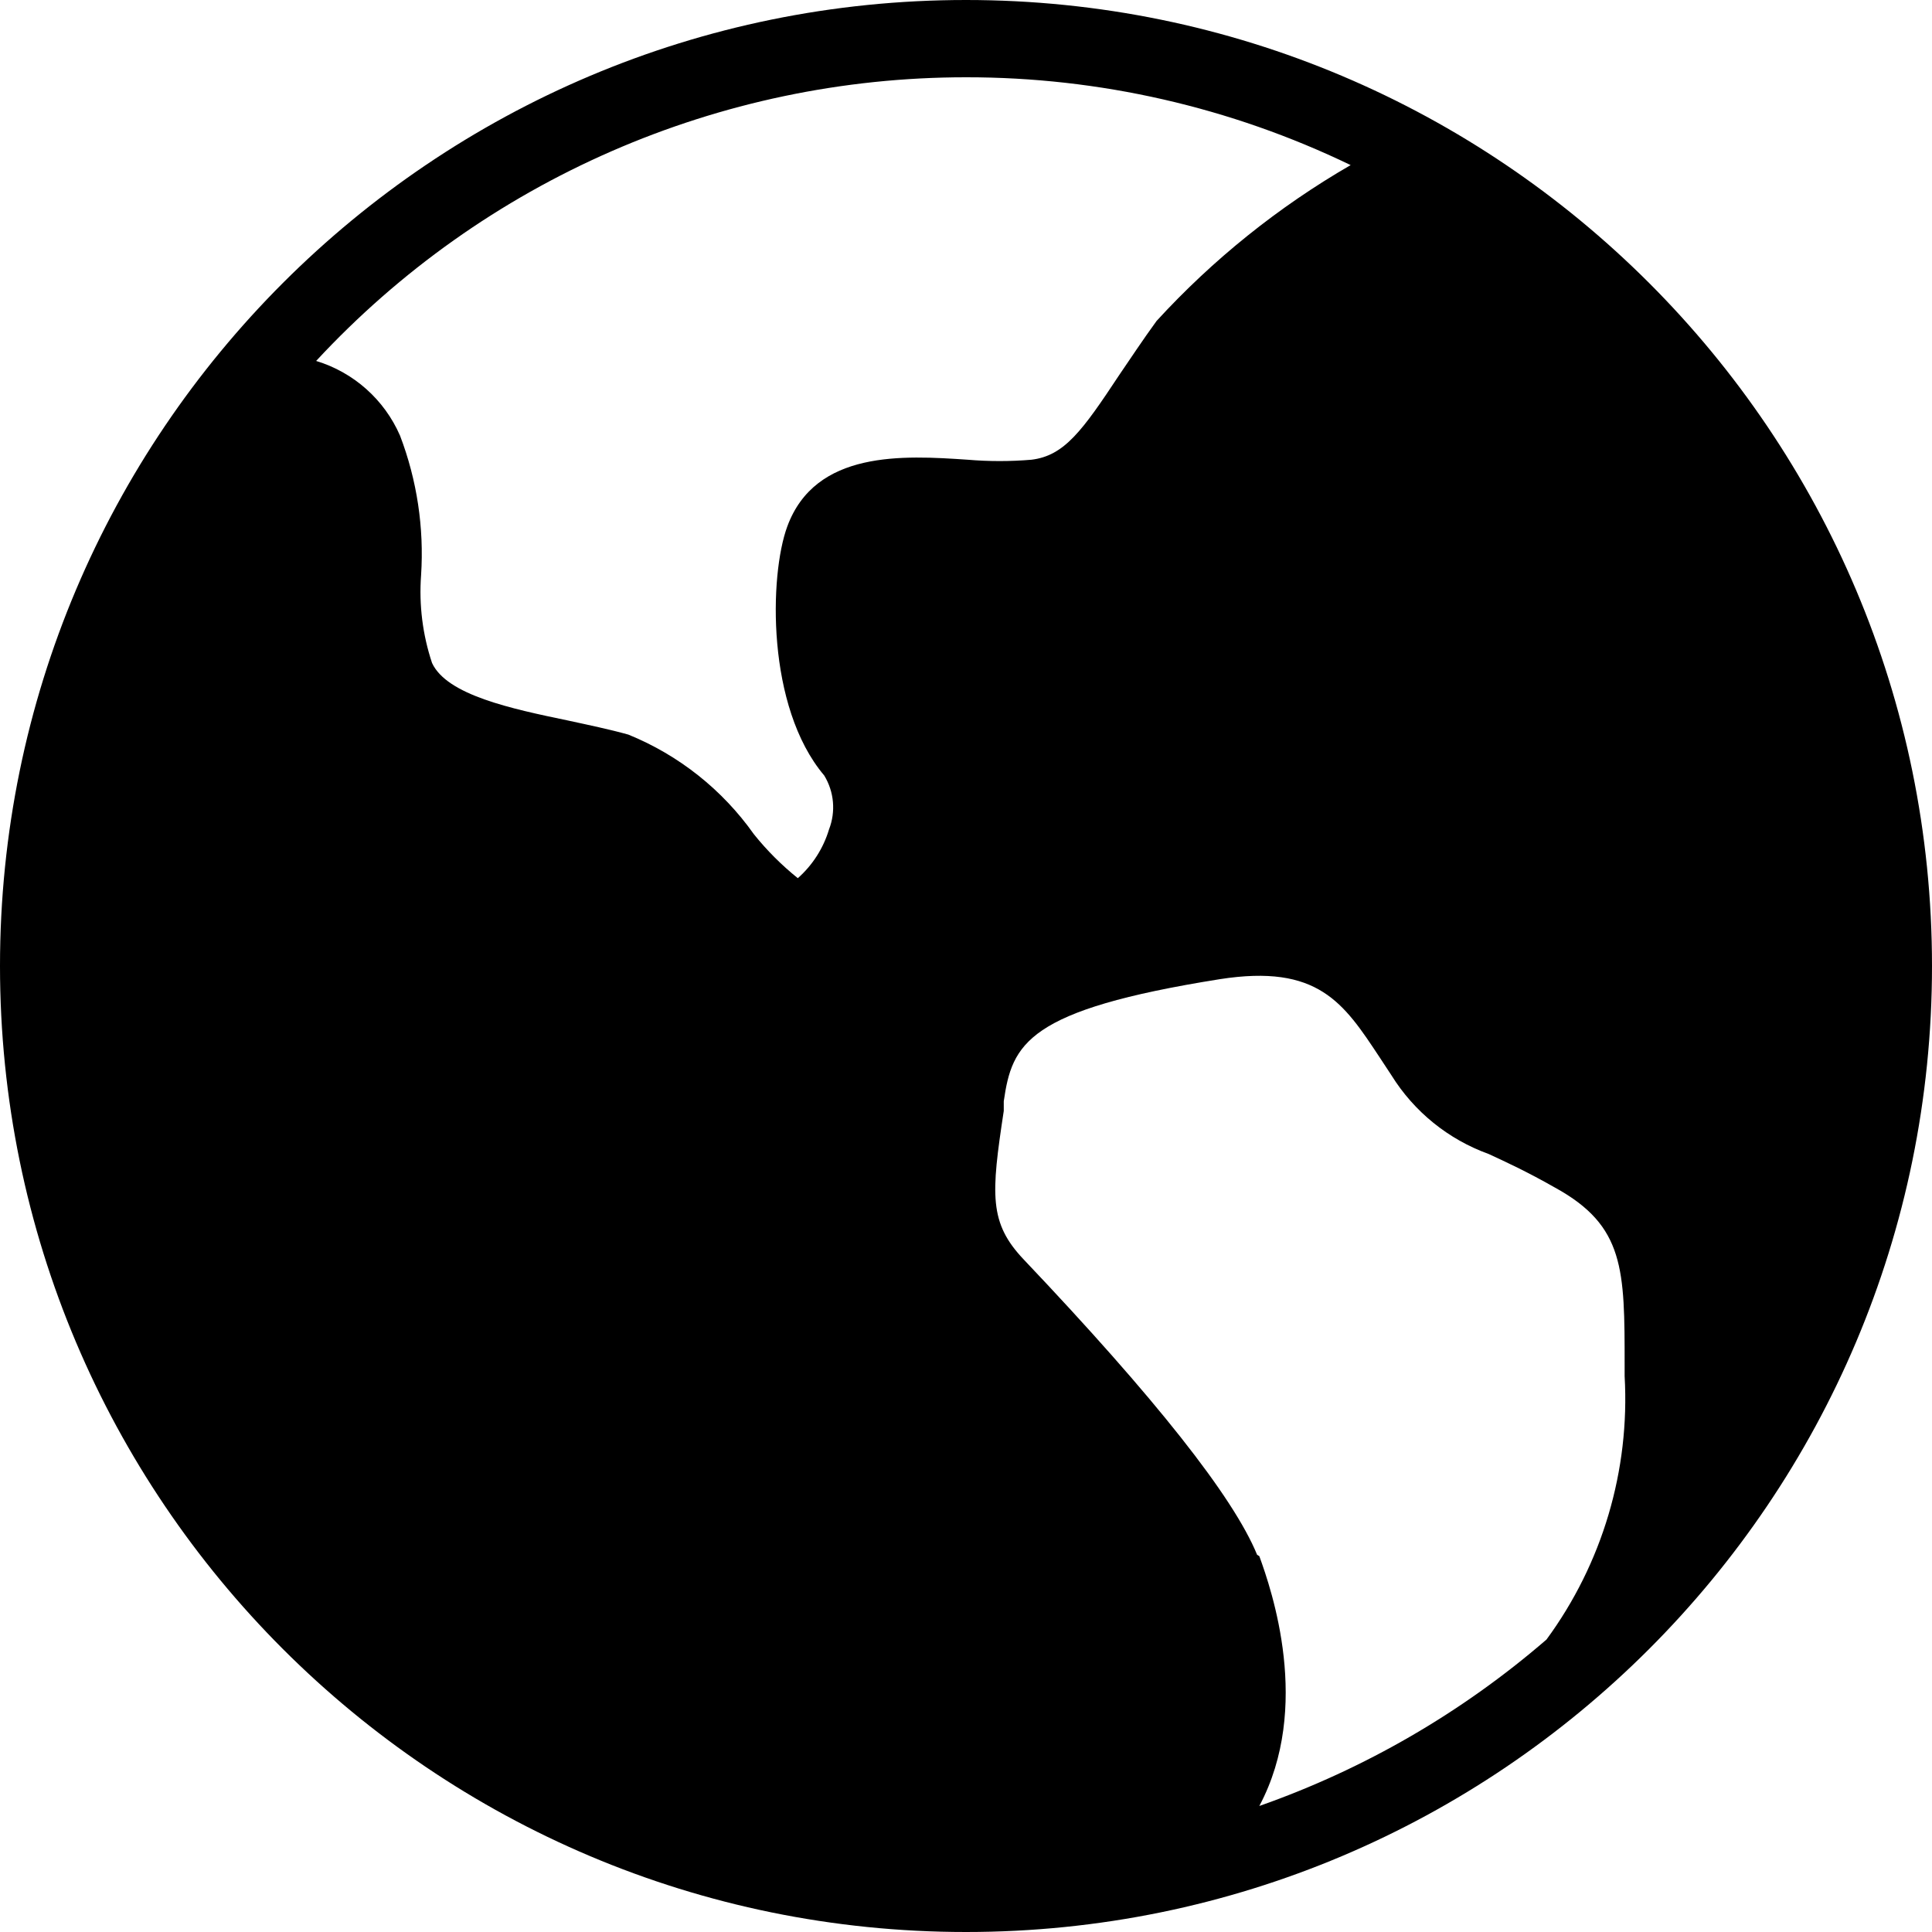
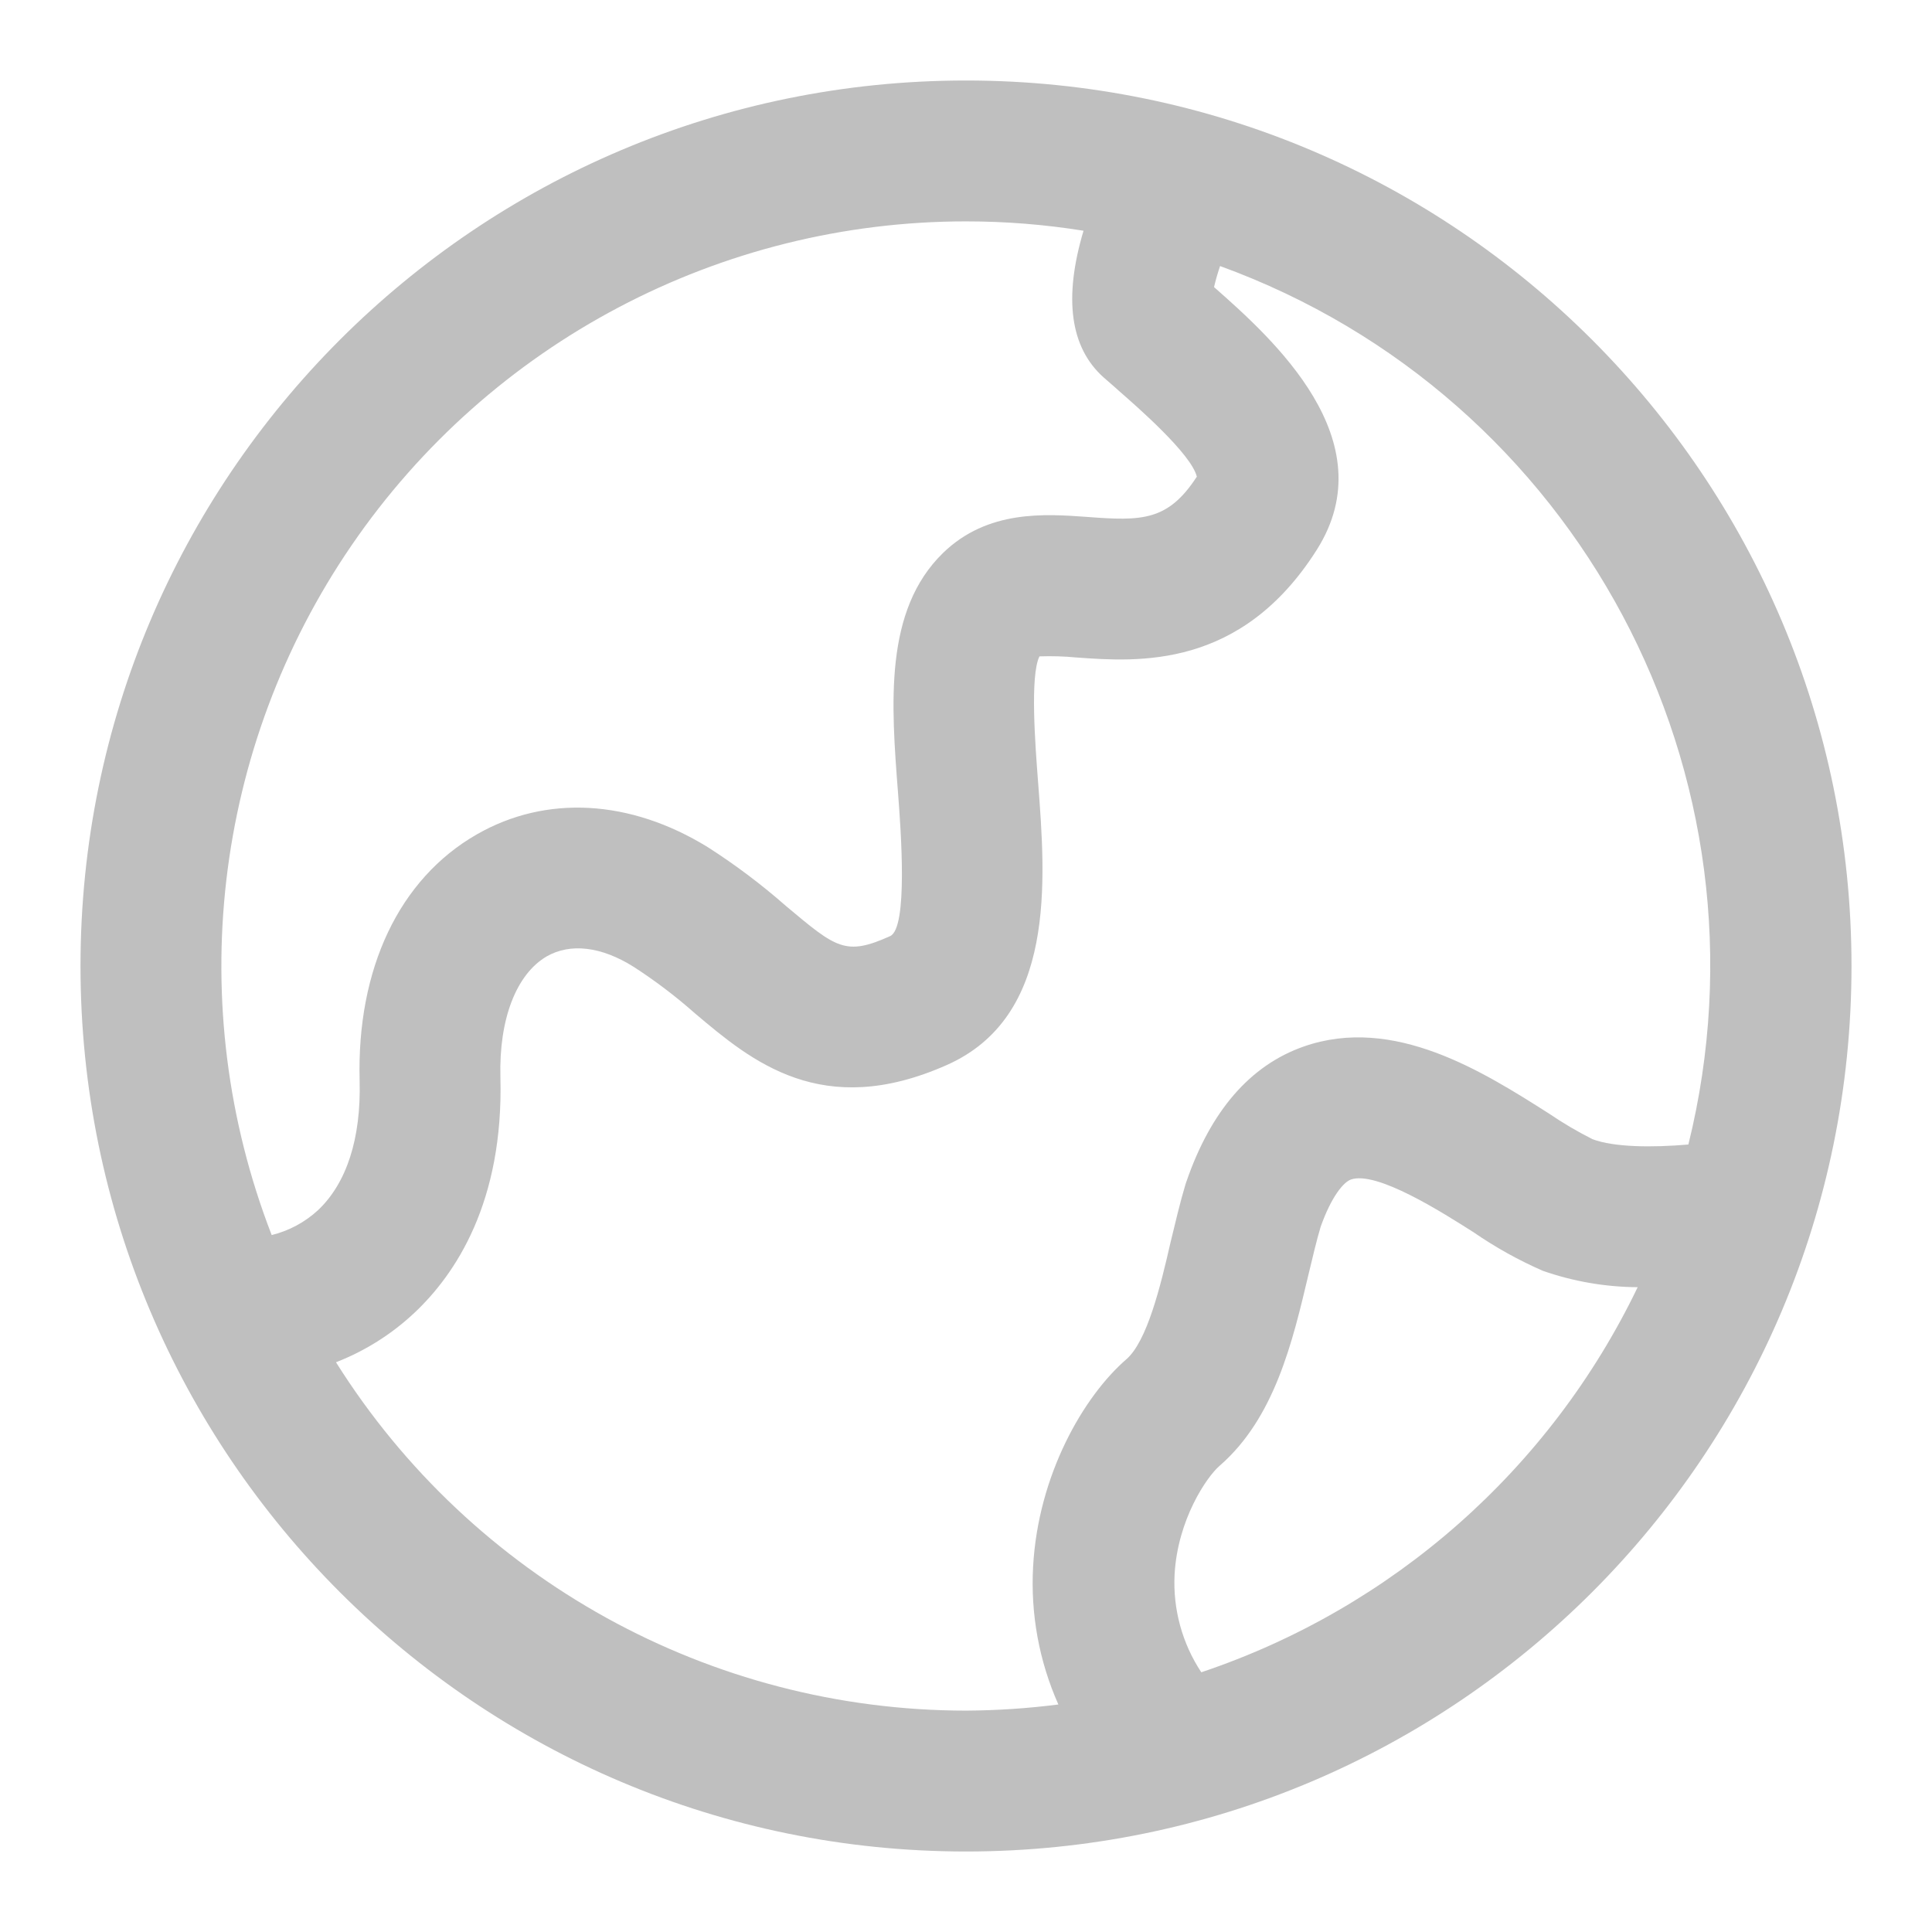
- <svg xmlns="http://www.w3.org/2000/svg" width="128" height="128">
-   <path d="M83.287 103.01c-1.57-3.84-6.778-10.414-15.447-19.548-2.327-2.444-2.182-4.306-1.338-9.862v-.64c.553-3.81 1.513-6.05 14.313-8.087 6.516-1.018 8.203 1.57 10.589 5.178l.785 1.193a12.625 12.625 0 0 0 6.43 5.207c1.134.524 2.53 1.164 4.421 2.24 4.596 2.53 4.596 5.41 4.596 11.753v.727a26.91 26.91 0 0 1-5.178 17.454 59.055 59.055 0 0 1-19.025 11.026c3.49-6.546.814-14.313 0-16.553l-.146-.087zM64 5.12a58.502 58.502 0 0 1 25.484 5.818 54.313 54.313 0 0 0-12.859 10.327c-.93 1.28-1.716 2.473-2.472 3.579-2.444 3.694-3.637 5.352-5.818 5.614a25.105 25.105 0 0 1-4.219 0c-4.276-.29-10.094-.64-11.956 4.422-1.193 3.23-1.396 11.956 2.444 16.495.66 1.077.778 2.4.32 3.578a7.01 7.01 0 0 1-2.066 3.229 18.938 18.938 0 0 1-2.909-2.91 18.91 18.91 0 0 0-8.32-6.603c-1.25-.349-2.647-.64-3.985-.93-3.782-.786-8.03-1.688-9.019-3.812a14.895 14.895 0 0 1-.727-5.818 21.935 21.935 0 0 0-1.396-9.25 8.873 8.873 0 0 0-5.557-4.946A58.705 58.705 0 0 1 64 5.12zM0 64c0 35.346 28.654 64 64 64 35.346 0 64-28.654 64-64 0-35.346-28.654-64-64-64C28.654 0 0 28.654 0 64z" />
+ <svg xmlns="http://www.w3.org/2000/svg" t="1611626919552" class="icon" viewBox="0 0 1024 1024" version="1.1" p-id="32730" width="128" height="128">
+   <defs>
+     <style type="text/css" />
+   </defs>
+   <path d="M512 42.667a469.333 469.333 0 1 0 469.333 469.333A469.333 469.333 0 0 0 512 42.667z m0 74.667a392.747 392.747 0 0 1 62.293 4.96c-10.667 35.787-7.093 61.92 10.667 77.76 2.4 2.187 5.333 4.533 8 7.04 9.653 8.427 38.453 33.493 41.387 45.547-15.307 23.52-29.067 23.573-58.187 21.333-22.24-1.6-52.693-3.84-76.32 19.093-31.36 30.507-27.52 80-23.84 127.52 1.493 19.52 5.333 71.307-4.213 75.573-23.68 10.667-28.533 6.4-55.253-16a340.373 340.373 0 0 0-41.227-31.04c-41.227-25.493-85.973-27.947-122.667-6.827-41.013 23.52-63.627 71.147-62.027 130.56 0.8 30.56-6.88 54.293-22.133 68.64a55.947 55.947 0 0 1-24.48 13.12A394.667 394.667 0 0 1 512 117.333zM178.08 722.027a128.907 128.907 0 0 0 41.493-26.133c21.813-20.48 47.413-58.667 45.653-125.013-0.8-30.667 8.373-54.56 24.587-64 12.427-7.093 28.8-5.333 46.187 5.653a271.253 271.253 0 0 1 32.373 24.587c29.92 25.28 67.253 56.693 133.333 27.413 58.08-25.653 52.533-97.28 48.533-149.6-1.547-20.107-4.373-56.8 0.693-67.04a149.333 149.333 0 0 1 19.573 0.587c32.64 2.347 87.253 6.347 127.413-57.067 36.8-58.133-23.52-112-54.453-139.253a115.307 115.307 0 0 1 3.2-11.147 394.667 394.667 0 0 1 248.213 465.6c-19.04 1.653-39.413 1.493-50.827-2.827a205.28 205.28 0 0 1-23.253-13.707c-34.613-21.973-81.973-52.107-129.76-35.413-28.373 9.92-49.333 34.08-62.293 71.84l-0.48 1.44c-2.933 9.76-5.333 20.267-7.84 30.453-5.333 23.36-12.427 52.48-23.413 62.027-22.667 19.627-46.773 61.227-49.44 109.867a158.08 158.08 0 0 0 13.387 73.12A404.32 404.32 0 0 1 512 906.667a394.667 394.667 0 0 1-333.92-184.64z m458.667 164.373a85.973 85.973 0 0 1-14.187-51.947c1.6-29.013 17.013-51.627 23.787-57.493 29.173-25.28 38.72-65.653 47.147-101.333 2.24-9.28 4.267-18.027 6.507-25.493 5.707-16 12.053-23.52 16-24.96 13.6-4.747 48.32 17.333 65.013 27.947a220.053 220.053 0 0 0 36.693 20.427 155.36 155.36 0 0 0 50.293 8.693 396.587 396.587 0 0 1-231.467 204.16z" p-id="32731" fill="#bfbfbf" />
</svg>
